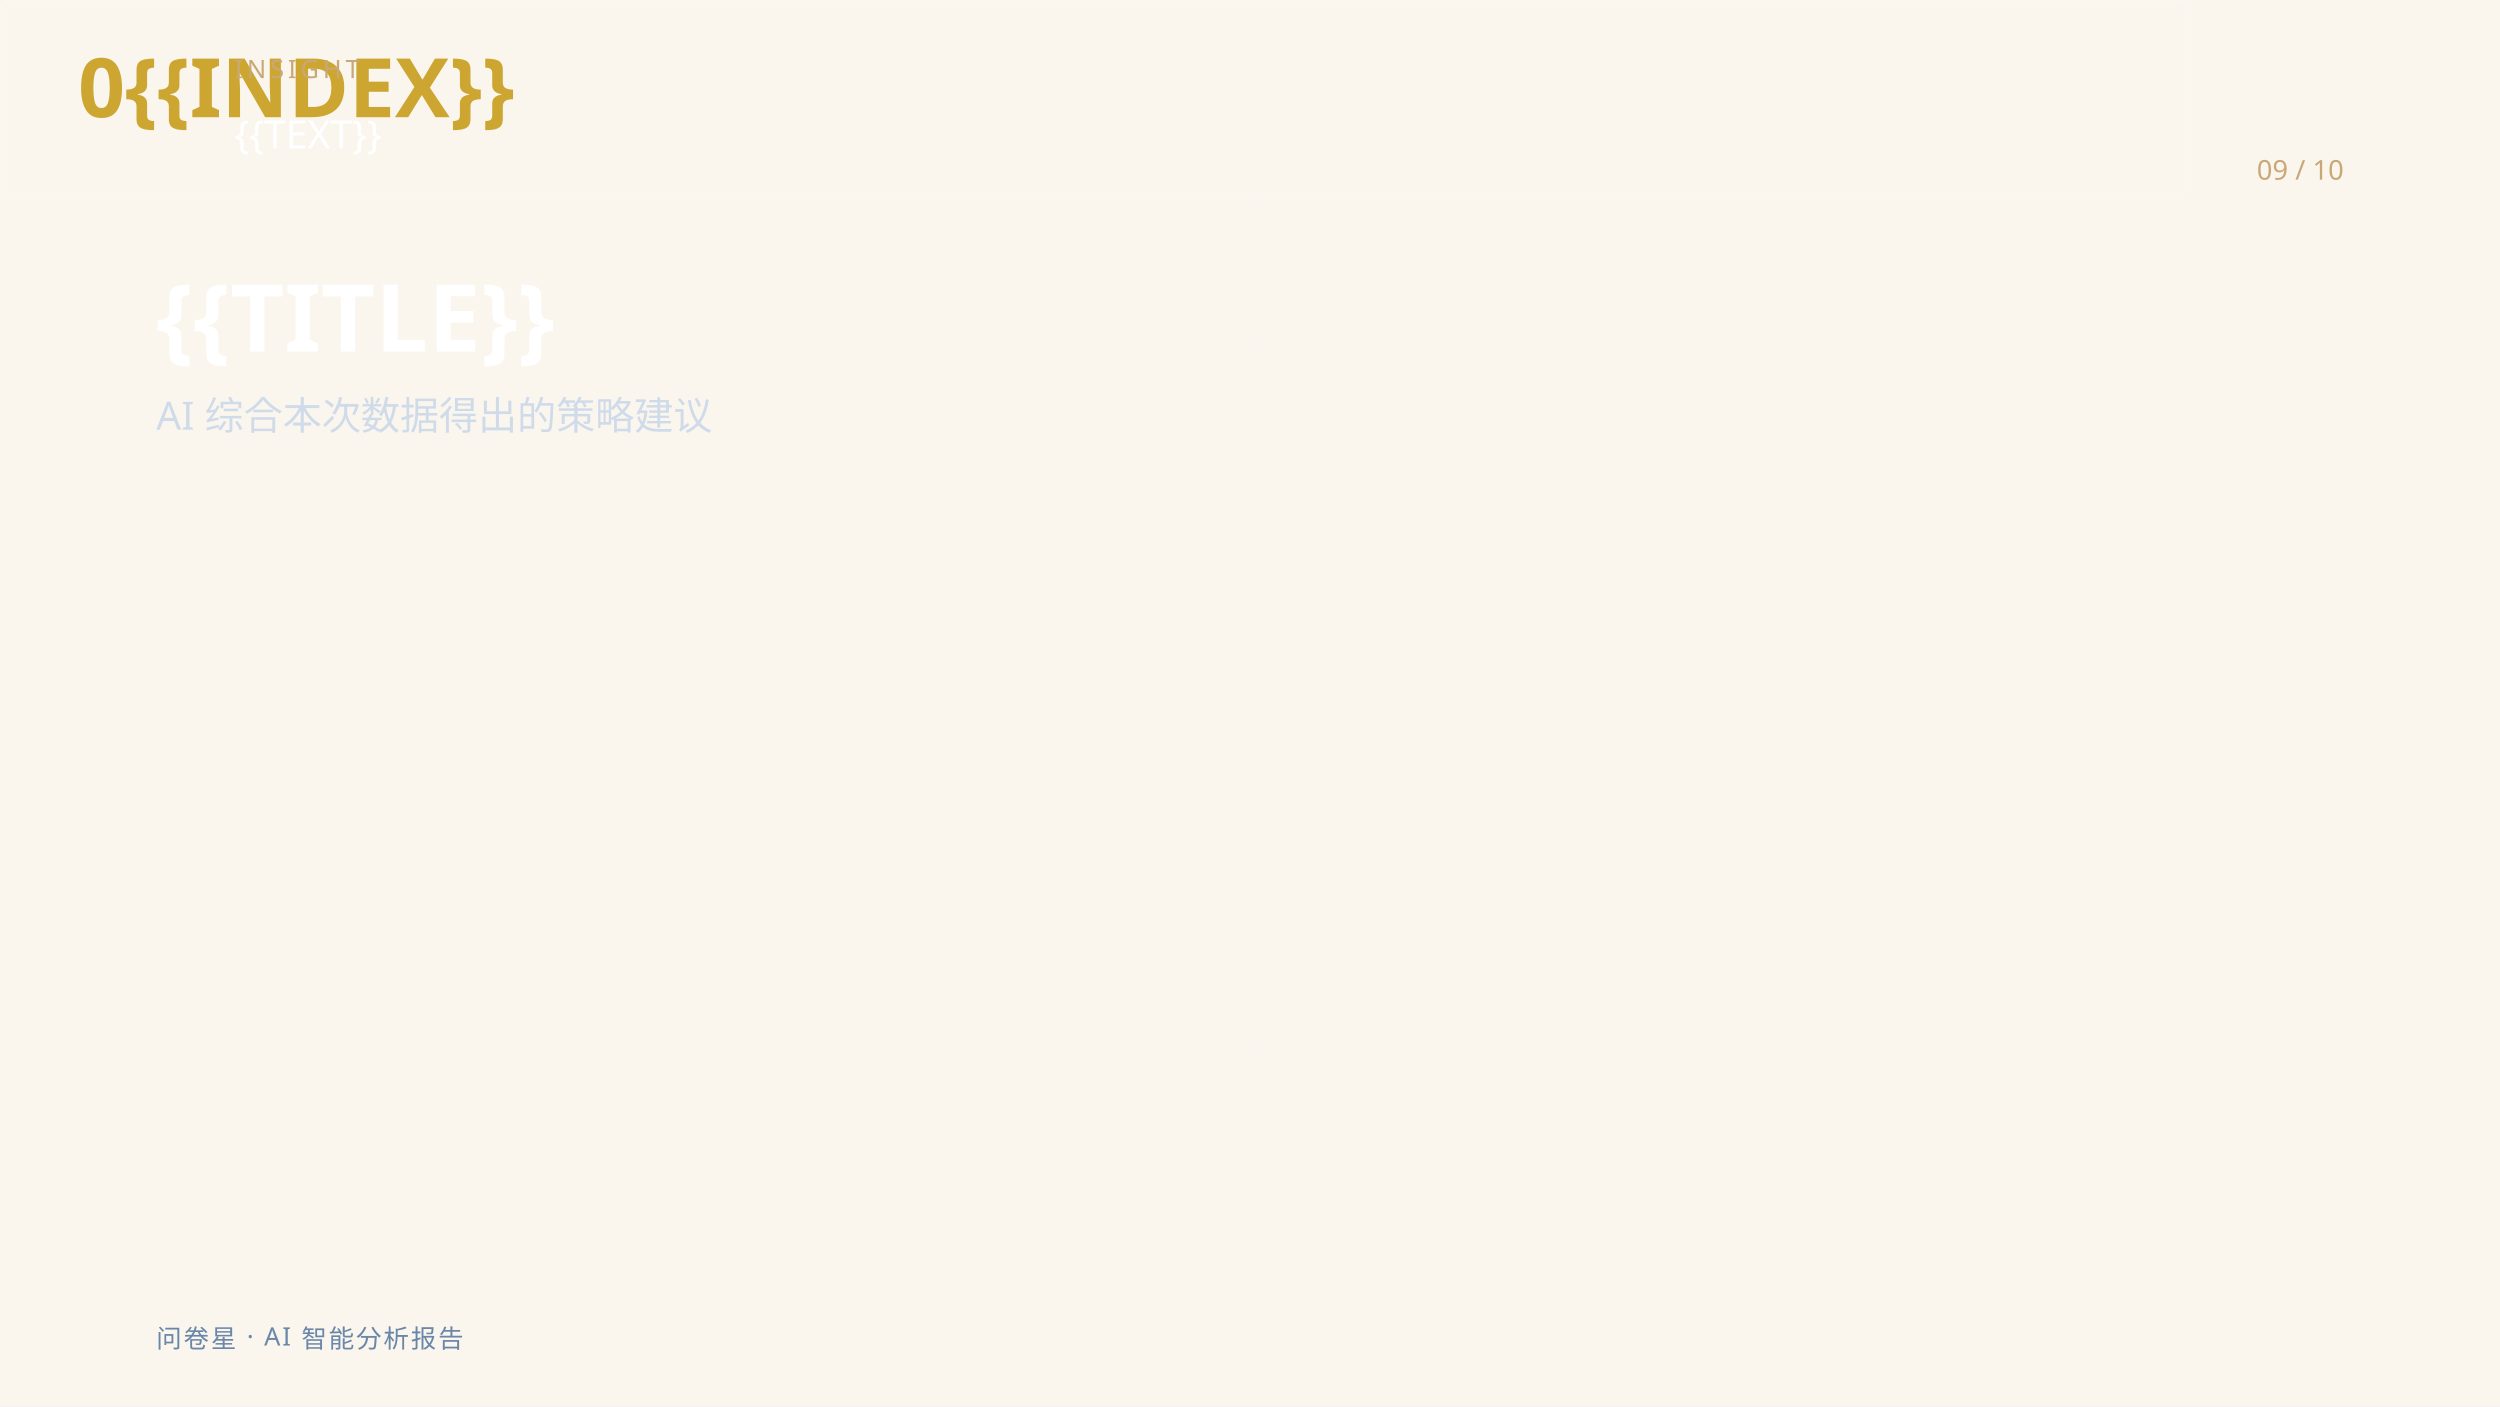
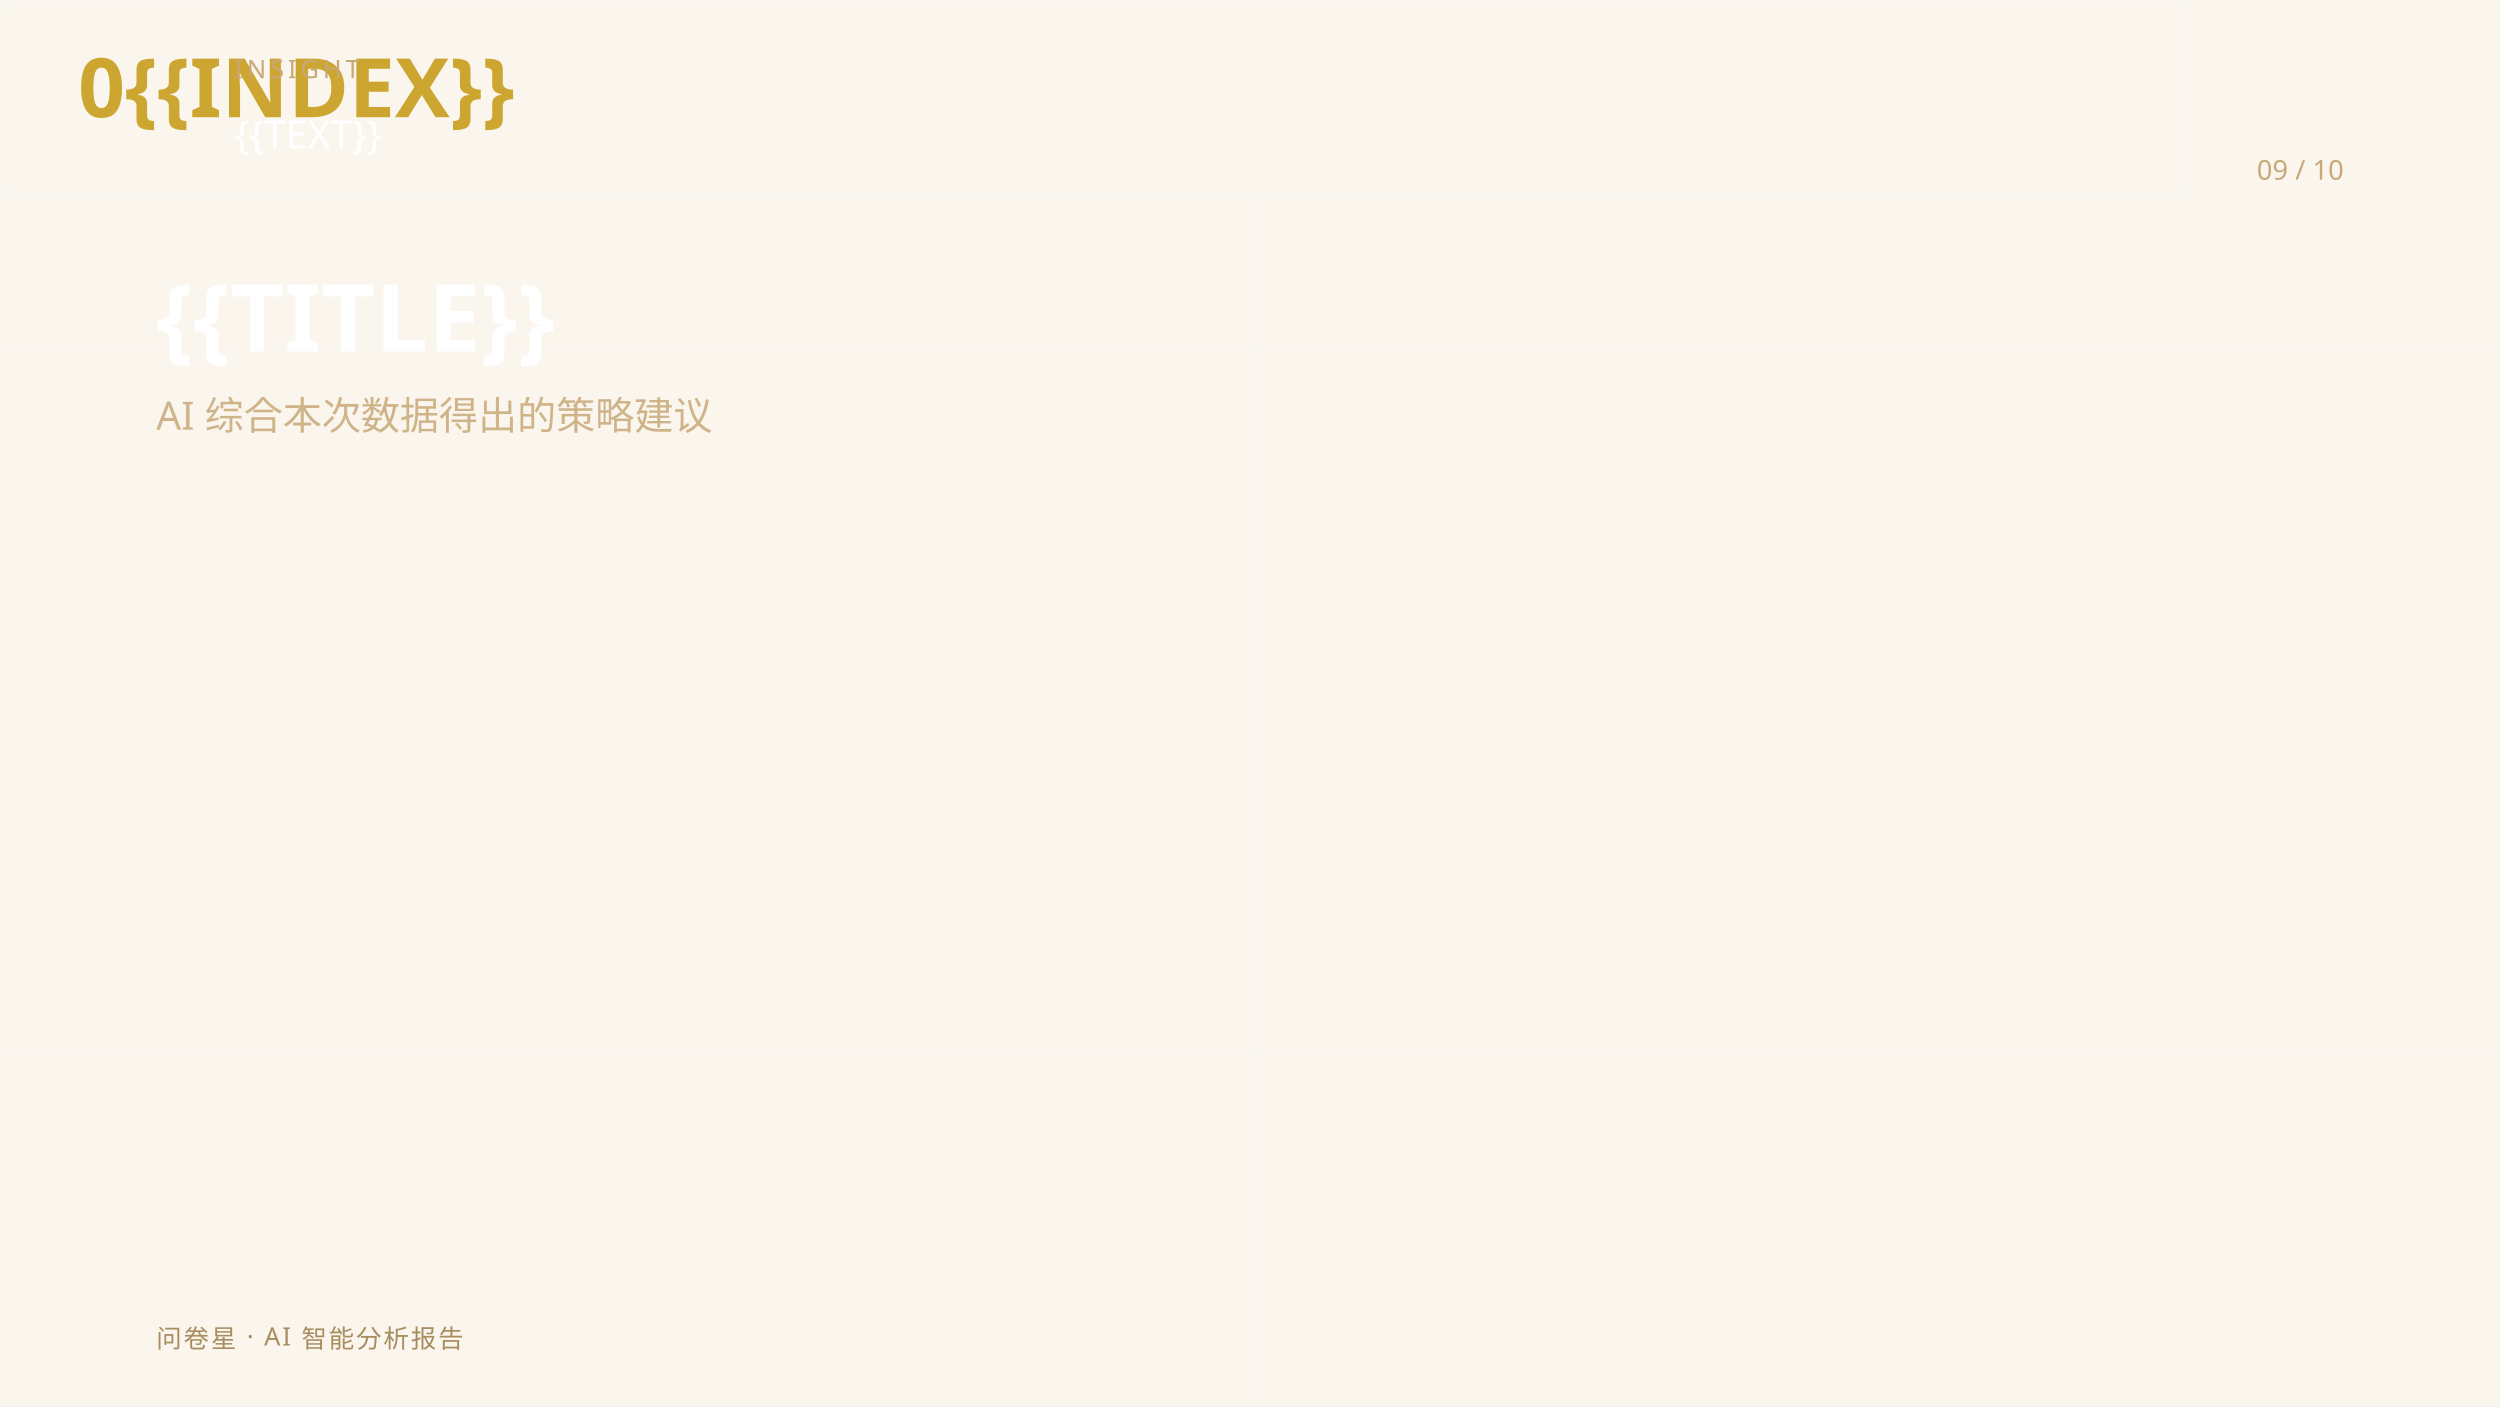
<svg xmlns="http://www.w3.org/2000/svg" viewBox="0 0 1280 720" width="1280" height="720">
  <defs>
    
    </defs>
  <rect width="1280" height="720" fill="#FAF6EE" />
  <ellipse cx="1100" cy="120" rx="320" ry="200" fill="#FAF6EE" />
  <g stroke="#FFFFFF" stroke-opacity="0.04" stroke-width="1">
    <line x1="0" y1="180" x2="1280" y2="180" />
    <line x1="0" y1="540" x2="1280" y2="540" />
    <line x1="640" y1="0" x2="640" y2="720" />
  </g>
  <rect x="80" y="60" width="48" height="3" fill="#C9A227" />
  <text x="80" y="92" font-family="Microsoft YaHei, PingFang SC, sans-serif" font-size="18" font-weight="500" fill="#C9A878" letter-spacing="3">
    KEY INSIGHTS
  </text>
  <text x="1200" y="92" text-anchor="end" font-family="Microsoft YaHei, PingFang SC, sans-serif" font-size="14" fill="#C9A878">
    09 / 10
  </text>
  <text x="80" y="180" font-family="Microsoft YaHei, PingFang SC, sans-serif" font-size="48" font-weight="700" fill="#FFFFFF">
    {{TITLE}}
  </text>
-   <text x="80" y="220" font-family="Microsoft YaHei, PingFang SC, sans-serif" font-size="20" fill="#C9D6EA" opacity="0.85">
+   <text x="80" y="220" font-family="Microsoft YaHei, PingFang SC, sans-serif" font-size="20" fill="#C9A878" opacity="0.85">
    AI 综合本次数据得出的策略建议
  </text>

  {{#INSIGHTS}}
  <g transform="translate(80, {{Y_OFFSET}})">
    <rect width="1120" height="100" rx="6" fill="#FAF6EE" stroke="#FFFFFF" stroke-opacity="0.12" />
    <text x="40" y="60" font-family="Microsoft YaHei, PingFang SC, sans-serif" font-size="42" font-weight="800" fill="#C9A227" opacity="0.95">
      0{{INDEX}}
    </text>
    <text x="120" y="40" font-family="Microsoft YaHei, PingFang SC, sans-serif" font-size="13" font-weight="500" fill="#C9A878" letter-spacing="2">
      INSIGHT
    </text>
    <text x="120" y="76" font-family="Microsoft YaHei, PingFang SC, sans-serif" font-size="20" font-weight="500" fill="#FFFFFF">
      {{TEXT}}
    </text>
  </g>
  {{/INSIGHTS}}

-   <text x="80" y="690" font-family="Microsoft YaHei, PingFang SC, sans-serif" font-size="13" fill="#6A86A8" letter-spacing="1">
+   <text x="80" y="690" font-family="Microsoft YaHei, PingFang SC, sans-serif" font-size="13" fill="#A88D5E" letter-spacing="1">
    问卷星 · AI 智能分析报告
  </text>
</svg>
